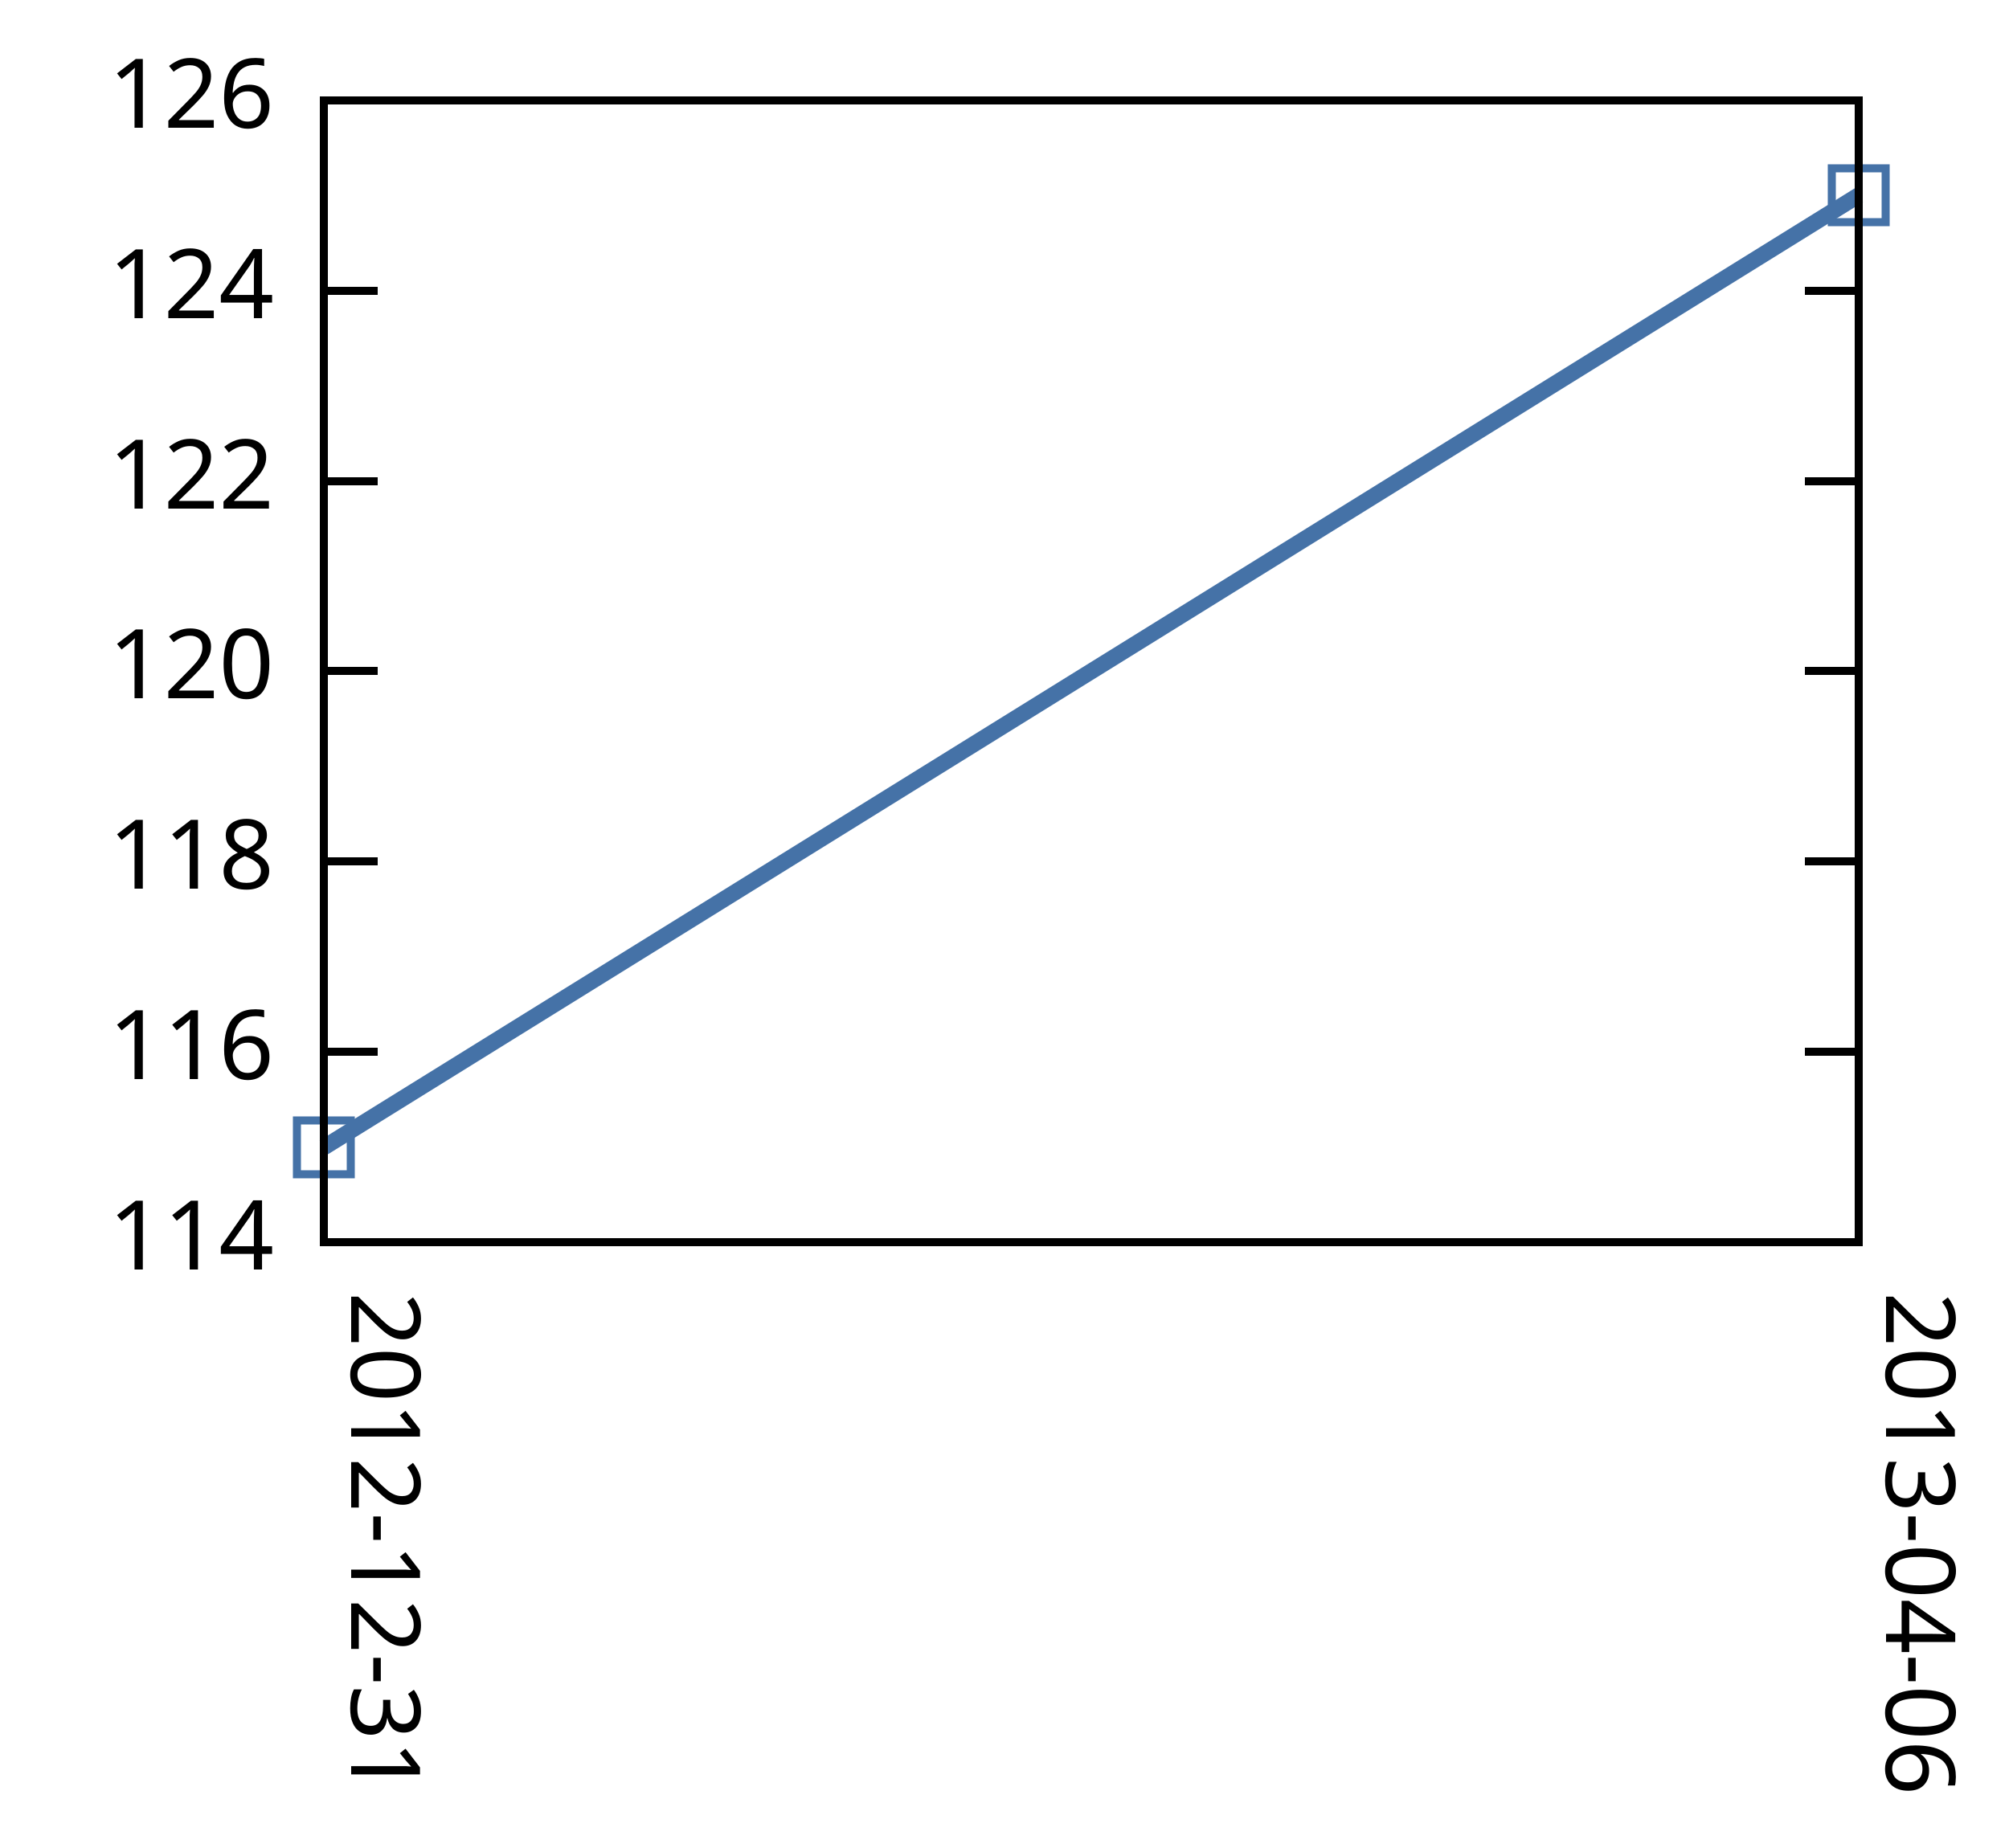
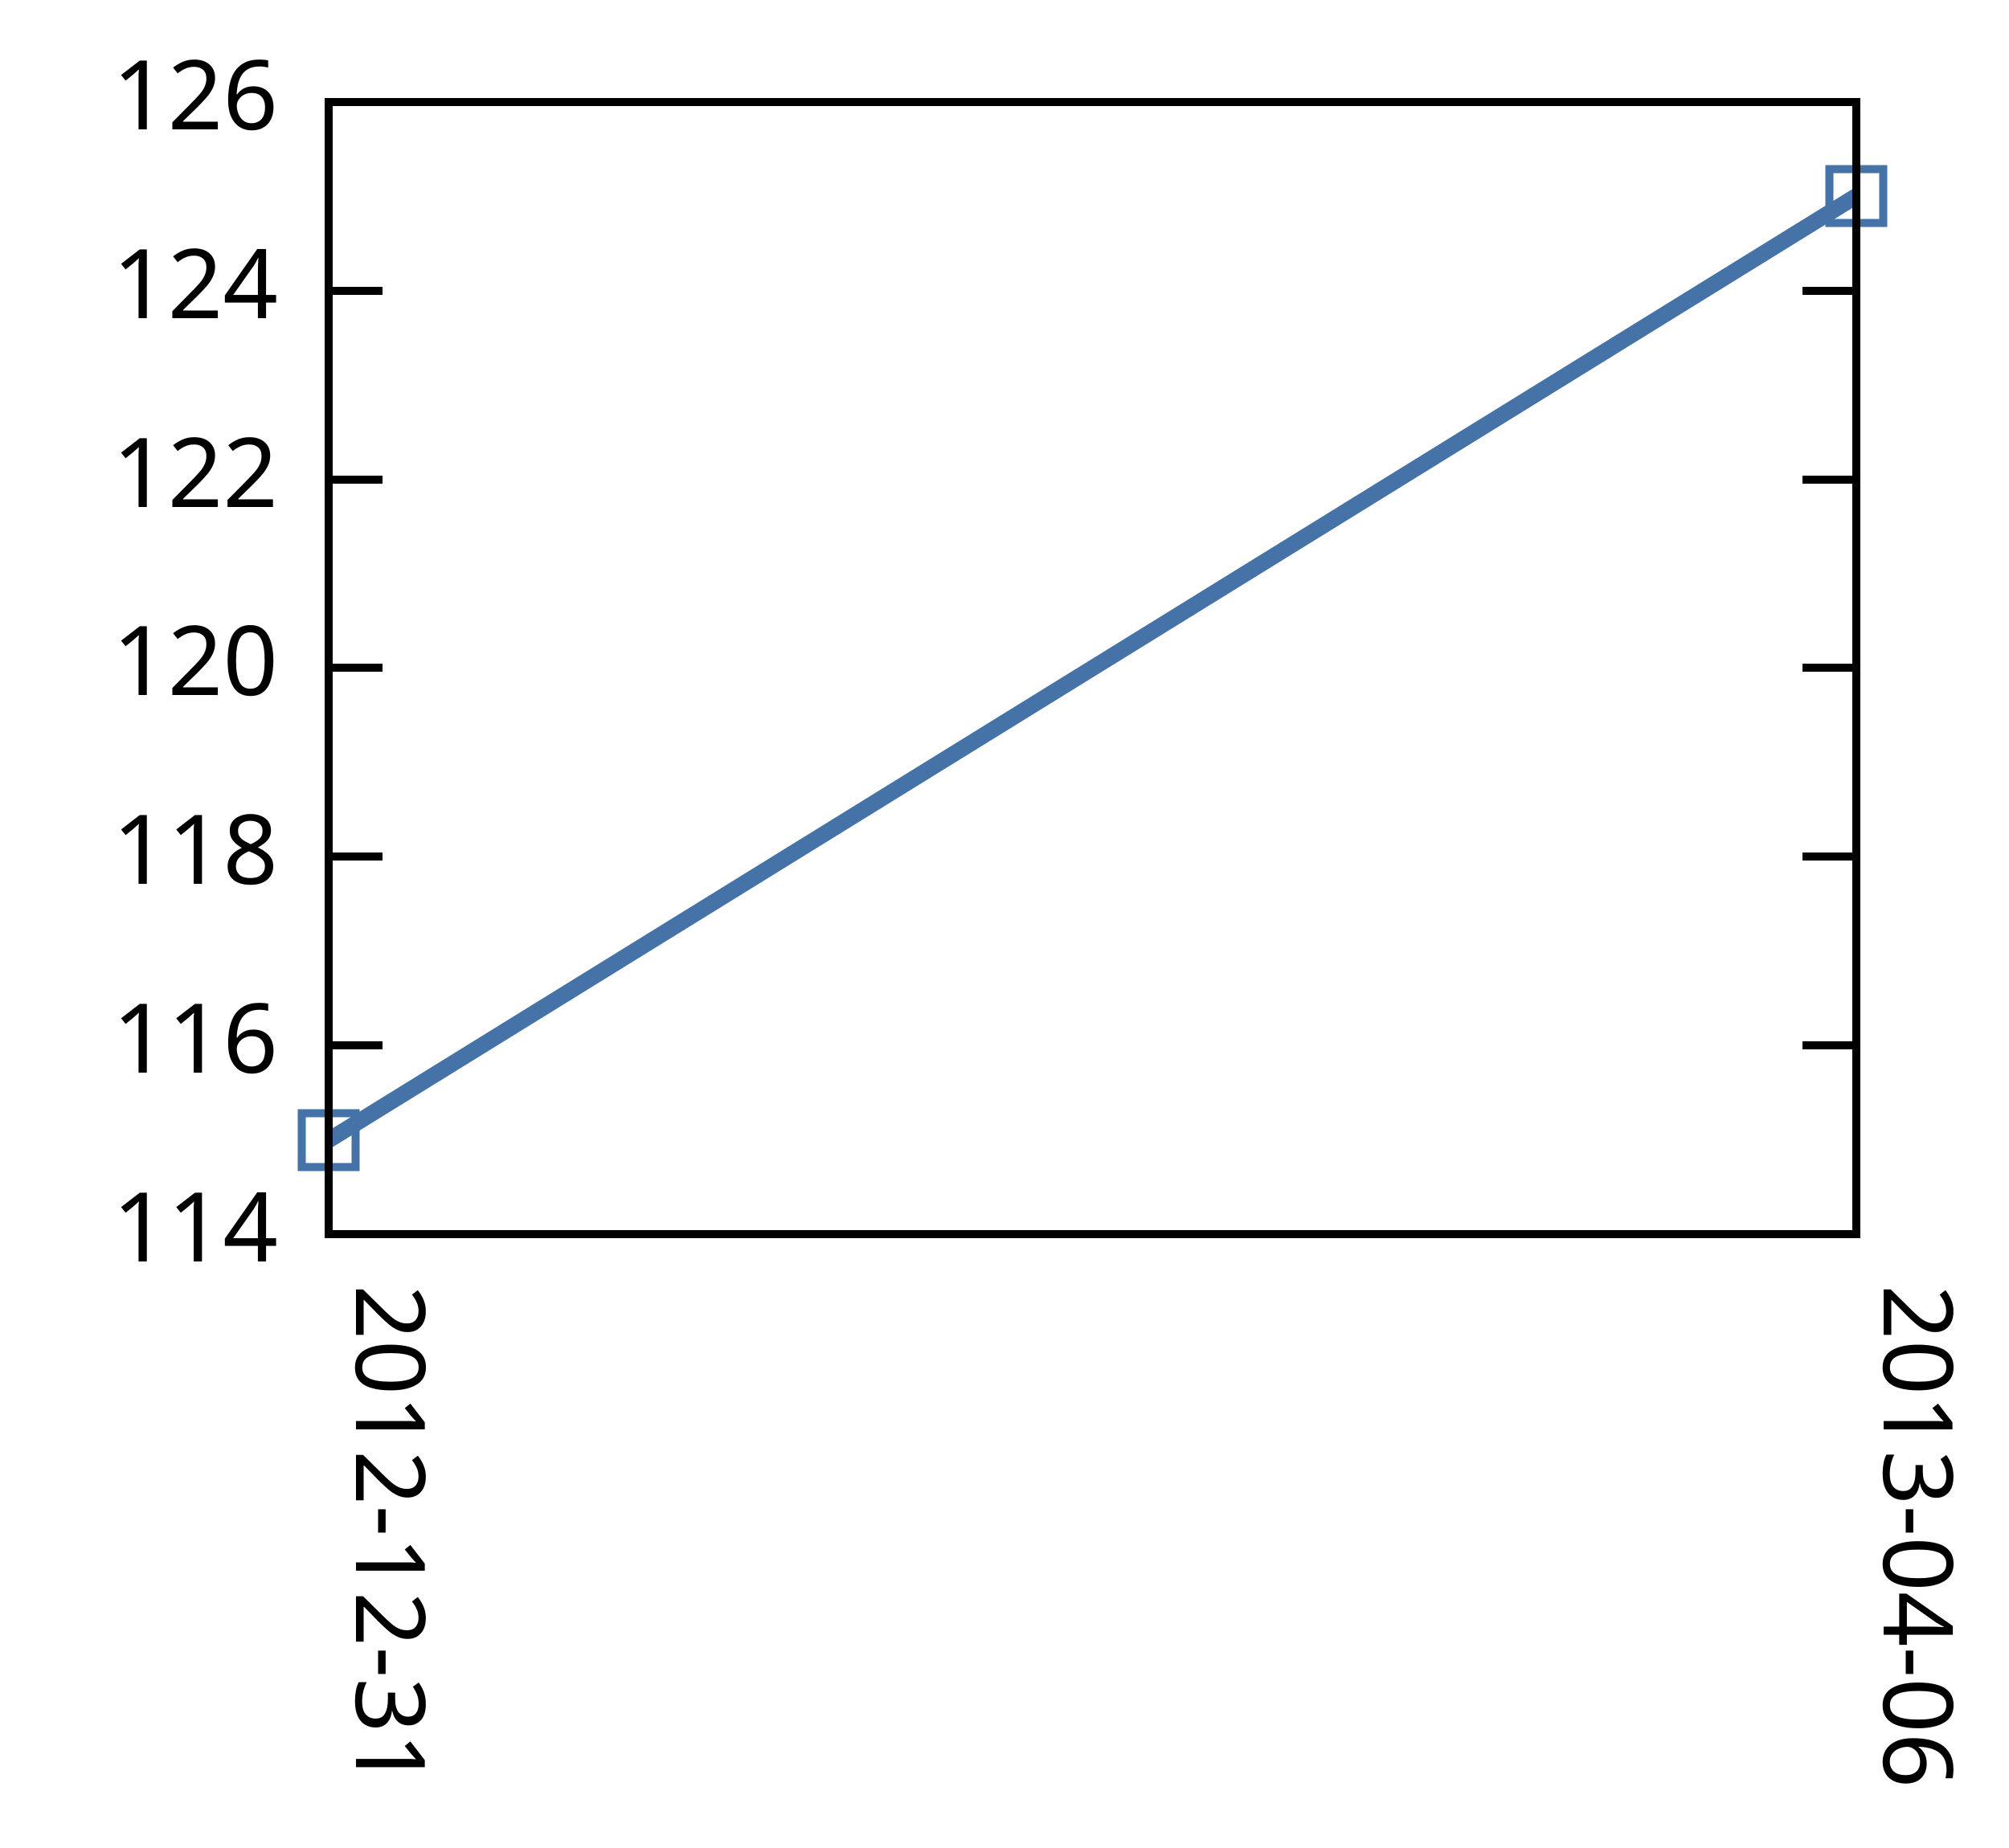
<svg xmlns="http://www.w3.org/2000/svg" xmlns:xlink="http://www.w3.org/1999/xlink" width="250" height="230" viewBox="0 0 250 230">
  <g id="gnuplot_canvas">
    <rect x="0" y="0" width="250" height="230" fill="none" />
    <defs>
      <circle id="gpDot" r="0.5" stroke-width="0.5" />
      <path id="gpPt0" stroke-width="0.299" stroke="currentColor" d="M-1,0 h2 M0,-1 v2" />
      <path id="gpPt1" stroke-width="0.299" stroke="currentColor" d="M-1,-1 L1,1 M1,-1 L-1,1" />
      <path id="gpPt2" stroke-width="0.299" stroke="currentColor" d="M-1,0 L1,0 M0,-1 L0,1 M-1,-1 L1,1 M-1,1 L1,-1" />
      <rect id="gpPt3" stroke-width="0.299" stroke="currentColor" x="-1" y="-1" width="2" height="2" />
      <rect id="gpPt4" stroke-width="0.299" stroke="currentColor" fill="currentColor" x="-1" y="-1" width="2" height="2" />
      <circle id="gpPt5" stroke-width="0.299" stroke="currentColor" cx="0" cy="0" r="1" />
      <use xlink:href="#gpPt5" id="gpPt6" fill="currentColor" stroke="none" />
      <path id="gpPt7" stroke-width="0.299" stroke="currentColor" d="M0,-1.33 L-1.33,0.67 L1.33,0.67 z" />
      <use xlink:href="#gpPt7" id="gpPt8" fill="currentColor" stroke="none" />
      <use xlink:href="#gpPt7" id="gpPt9" stroke="currentColor" transform="rotate(180)" />
      <use xlink:href="#gpPt9" id="gpPt10" fill="currentColor" stroke="none" />
      <use xlink:href="#gpPt3" id="gpPt11" stroke="currentColor" transform="rotate(45)" />
      <use xlink:href="#gpPt11" id="gpPt12" fill="currentColor" stroke="none" />
    </defs>
    <g style="fill:none; color:white; stroke:black; stroke-width:1.00; stroke-linecap:butt; stroke-linejoin:miter">
</g>
    <g style="fill:none; color:black; stroke:currentColor; stroke-width:1.00; stroke-linecap:butt; stroke-linejoin:miter">
-       <path stroke="black" d="M40.3,154.6 L47.0,154.6 M231.3,154.6 L224.6,154.6  h0.01" />
-       <g transform="translate(34.1,158.0)" style="stroke:none; fill:black; font-family:Verdana; font-size:9.00pt; text-anchor:end">
+       <path stroke="black" d="M40.9,153.6 L47.6,153.6 M231.0,153.6 L224.3,153.6  h0.01" />
+       <g transform="translate(34.6,157.0)" style="stroke:none; fill:black; font-family:Verdana; font-size:9.00pt; text-anchor:end">
        <text> 114</text>
      </g>
-       <path stroke="black" d="M40.3,130.9 L47.0,130.9 M231.3,130.9 L224.6,130.9  h0.01" />
-       <g transform="translate(34.1,134.3)" style="stroke:none; fill:black; font-family:Verdana; font-size:9.00pt; text-anchor:end">
+       <path stroke="black" d="M40.9,130.1 L47.6,130.1 M231.0,130.1 L224.3,130.1  h0.01" />
+       <g transform="translate(34.6,133.5)" style="stroke:none; fill:black; font-family:Verdana; font-size:9.00pt; text-anchor:end">
        <text> 116</text>
      </g>
-       <path stroke="black" d="M40.3,107.2 L47.0,107.2 M231.3,107.2 L224.6,107.2  h0.01" />
-       <g transform="translate(34.1,110.6)" style="stroke:none; fill:black; font-family:Verdana; font-size:9.00pt; text-anchor:end">
+       <path stroke="black" d="M40.9,106.6 L47.6,106.6 M231.0,106.6 L224.3,106.6  h0.01" />
+       <g transform="translate(34.6,110.0)" style="stroke:none; fill:black; font-family:Verdana; font-size:9.00pt; text-anchor:end">
        <text> 118</text>
      </g>
-       <path stroke="black" d="M40.3,83.5 L47.0,83.5 M231.3,83.5 L224.6,83.5  h0.01" />
-       <g transform="translate(34.1,86.9)" style="stroke:none; fill:black; font-family:Verdana; font-size:9.00pt; text-anchor:end">
+       <path stroke="black" d="M40.9,83.1 L47.6,83.1 M231.0,83.1 L224.3,83.1  h0.01" />
+       <g transform="translate(34.6,86.5)" style="stroke:none; fill:black; font-family:Verdana; font-size:9.00pt; text-anchor:end">
        <text> 120</text>
      </g>
-       <path stroke="black" d="M40.3,59.9 L47.0,59.9 M231.3,59.9 L224.6,59.9  h0.01" />
-       <g transform="translate(34.1,63.3)" style="stroke:none; fill:black; font-family:Verdana; font-size:9.00pt; text-anchor:end">
+       <path stroke="black" d="M40.9,59.7 L47.6,59.7 M231.0,59.7 L224.3,59.7  h0.01" />
+       <g transform="translate(34.6,63.1)" style="stroke:none; fill:black; font-family:Verdana; font-size:9.00pt; text-anchor:end">
        <text> 122</text>
      </g>
-       <path stroke="black" d="M40.3,36.2 L47.0,36.2 M231.3,36.2 L224.6,36.2  h0.01" />
-       <g transform="translate(34.1,39.6)" style="stroke:none; fill:black; font-family:Verdana; font-size:9.00pt; text-anchor:end">
+       <path stroke="black" d="M40.9,36.2 L47.6,36.2 M231.0,36.2 L224.3,36.2  h0.01" />
+       <g transform="translate(34.6,39.6)" style="stroke:none; fill:black; font-family:Verdana; font-size:9.00pt; text-anchor:end">
        <text> 124</text>
      </g>
-       <path stroke="black" d="M40.3,12.5 L47.0,12.5 M231.3,12.5 L224.6,12.5  h0.01" />
-       <g transform="translate(34.1,15.9)" style="stroke:none; fill:black; font-family:Verdana; font-size:9.00pt; text-anchor:end">
+       <path stroke="black" d="M40.9,12.7 L47.6,12.7 M231.0,12.7 L224.3,12.7  h0.01" />
+       <g transform="translate(34.6,16.1)" style="stroke:none; fill:black; font-family:Verdana; font-size:9.00pt; text-anchor:end">
        <text> 126</text>
      </g>
-       <path stroke="black" d="M40.3,154.6 L40.3,147.9 M40.3,12.5 L40.3,19.2  h0.01" />
-       <g transform="translate(43.7,160.8) rotate(90)" style="stroke:none; fill:black; font-family:Verdana; font-size:9.00pt; text-anchor:start">
+       <path stroke="black" d="M40.9,153.6 L40.9,146.9 M40.9,12.7 L40.9,19.4  h0.01" />
+       <g transform="translate(44.3,159.9) rotate(90)" style="stroke:none; fill:black; font-family:Verdana; font-size:9.00pt; text-anchor:start">
        <text>2012-12-31</text>
      </g>
-       <path stroke="black" d="M231.3,154.6 L231.3,147.9 M231.3,12.5 L231.3,19.2  h0.01" />
-       <g transform="translate(234.7,160.8) rotate(90)" style="stroke:none; fill:black; font-family:Verdana; font-size:9.00pt; text-anchor:start">
+       <path stroke="black" d="M231.0,153.6 L231.0,146.9 M231.0,12.7 L231.0,19.4  h0.01" />
+       <g transform="translate(234.4,159.9) rotate(90)" style="stroke:none; fill:black; font-family:Verdana; font-size:9.00pt; text-anchor:start">
        <text>2013-04-06</text>
      </g>
-       <path stroke="black" d="M40.3,12.5 L40.3,154.6 L231.3,154.6 L231.3,12.5 L40.3,12.5 Z  h0.01" />
+       <path stroke="black" d="M40.9,12.7 L40.9,153.6 L231.0,153.6 L231.0,12.7 L40.9,12.7 Z  h0.01" />
    </g>
    <g id="gnuplot_plot_1">
      <g style="fill:none; color:white; stroke:black; stroke-width:2.00; stroke-linecap:butt; stroke-linejoin:miter">
</g>
      <g style="fill:none; color:green; stroke:currentColor; stroke-width:2.00; stroke-linecap:butt; stroke-linejoin:miter">
-         <path stroke="rgb( 69, 114, 167)" d="M40.3,142.8 L231.3,24.3  h0.01" />
-         <use xlink:href="#gpPt3" transform="translate(40.3,142.8) scale(3.35)" color="rgb( 69, 114, 167)" />
-         <use xlink:href="#gpPt3" transform="translate(231.3,24.3) scale(3.35)" color="rgb( 69, 114, 167)" />
+         <path stroke="rgb( 69, 114, 167)" d="M40.9,141.9 L231.0,24.4  h0.01" />
+         <use xlink:href="#gpPt3" transform="translate(40.9,141.9) scale(3.35)" color="rgb( 69, 114, 167)" />
+         <use xlink:href="#gpPt3" transform="translate(231.0,24.4) scale(3.35)" color="rgb( 69, 114, 167)" />
      </g>
    </g>
    <g style="fill:none; color:white; stroke:rgb( 69, 114, 167); stroke-width:1.00; stroke-linecap:butt; stroke-linejoin:miter">
</g>
    <g style="fill:none; color:black; stroke:currentColor; stroke-width:1.00; stroke-linecap:butt; stroke-linejoin:miter">
-       <path stroke="black" d="M40.3,12.5 L40.3,154.6 L231.3,154.6 L231.3,12.5 L40.3,12.5 Z  h0.01" />
+       <path stroke="black" d="M40.9,12.7 L40.9,153.6 L231.0,153.6 L231.0,12.7 L40.9,12.7 Z  h0.01" />
    </g>
  </g>
</svg>
